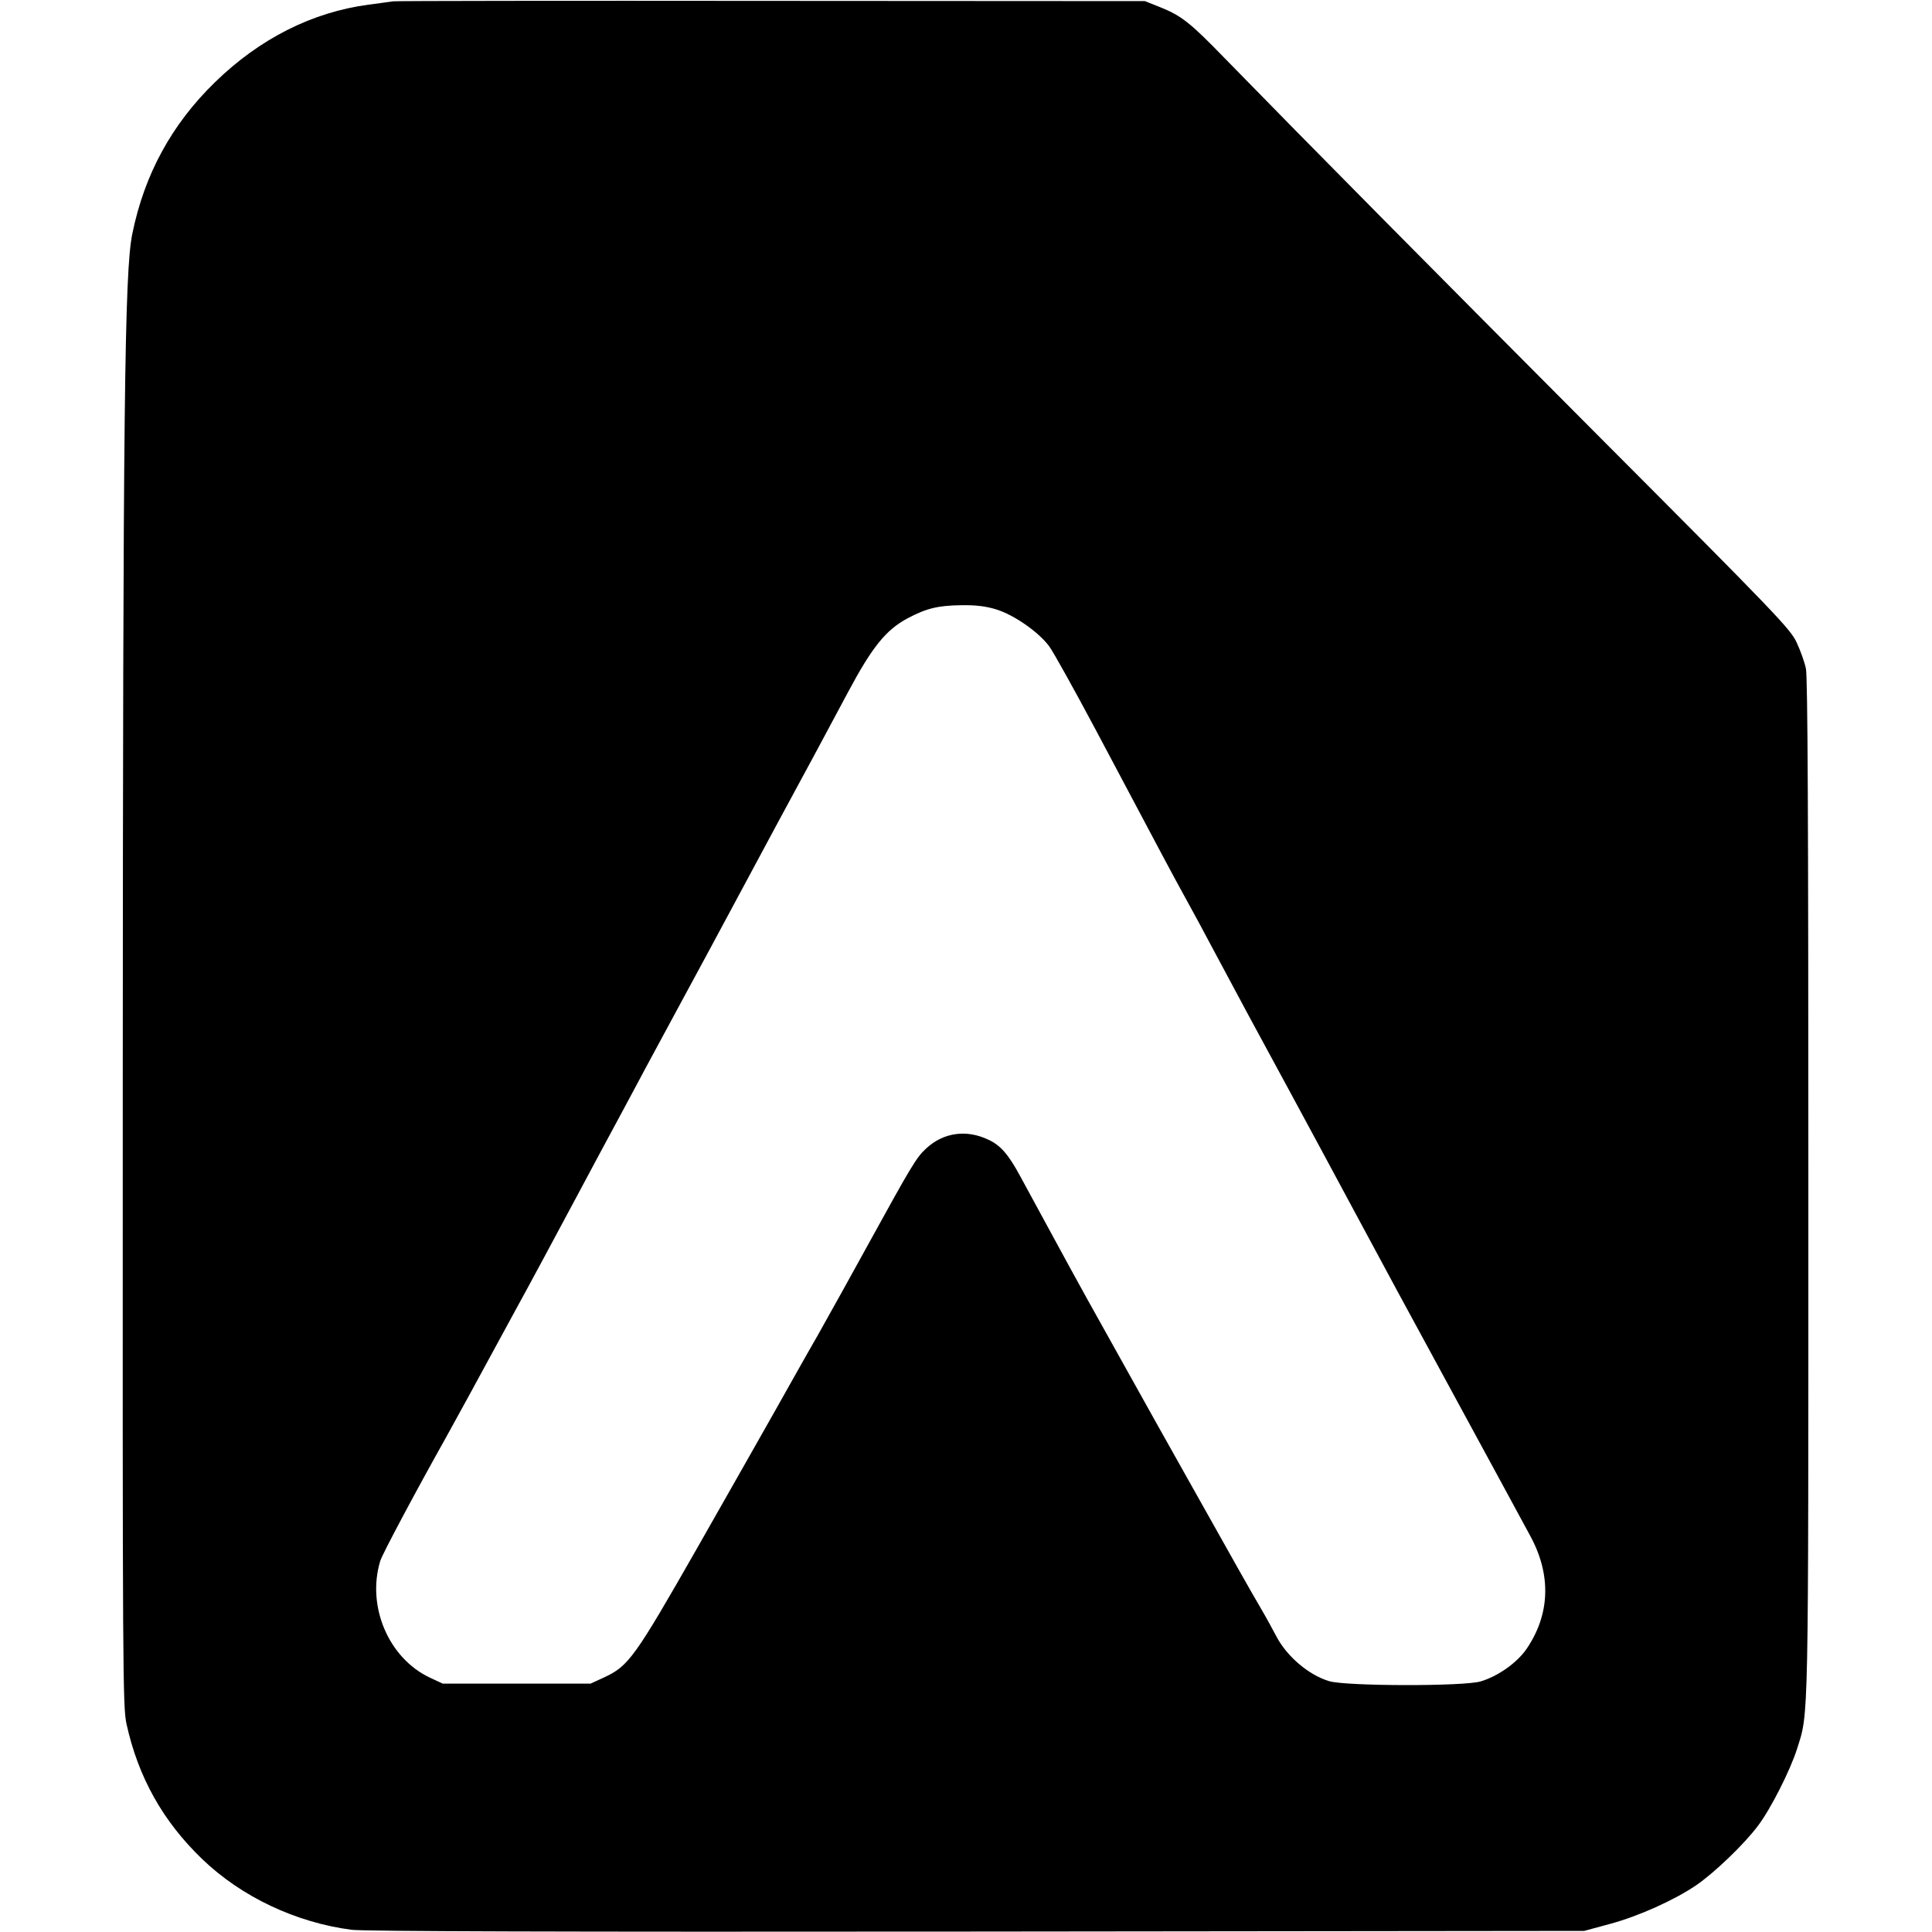
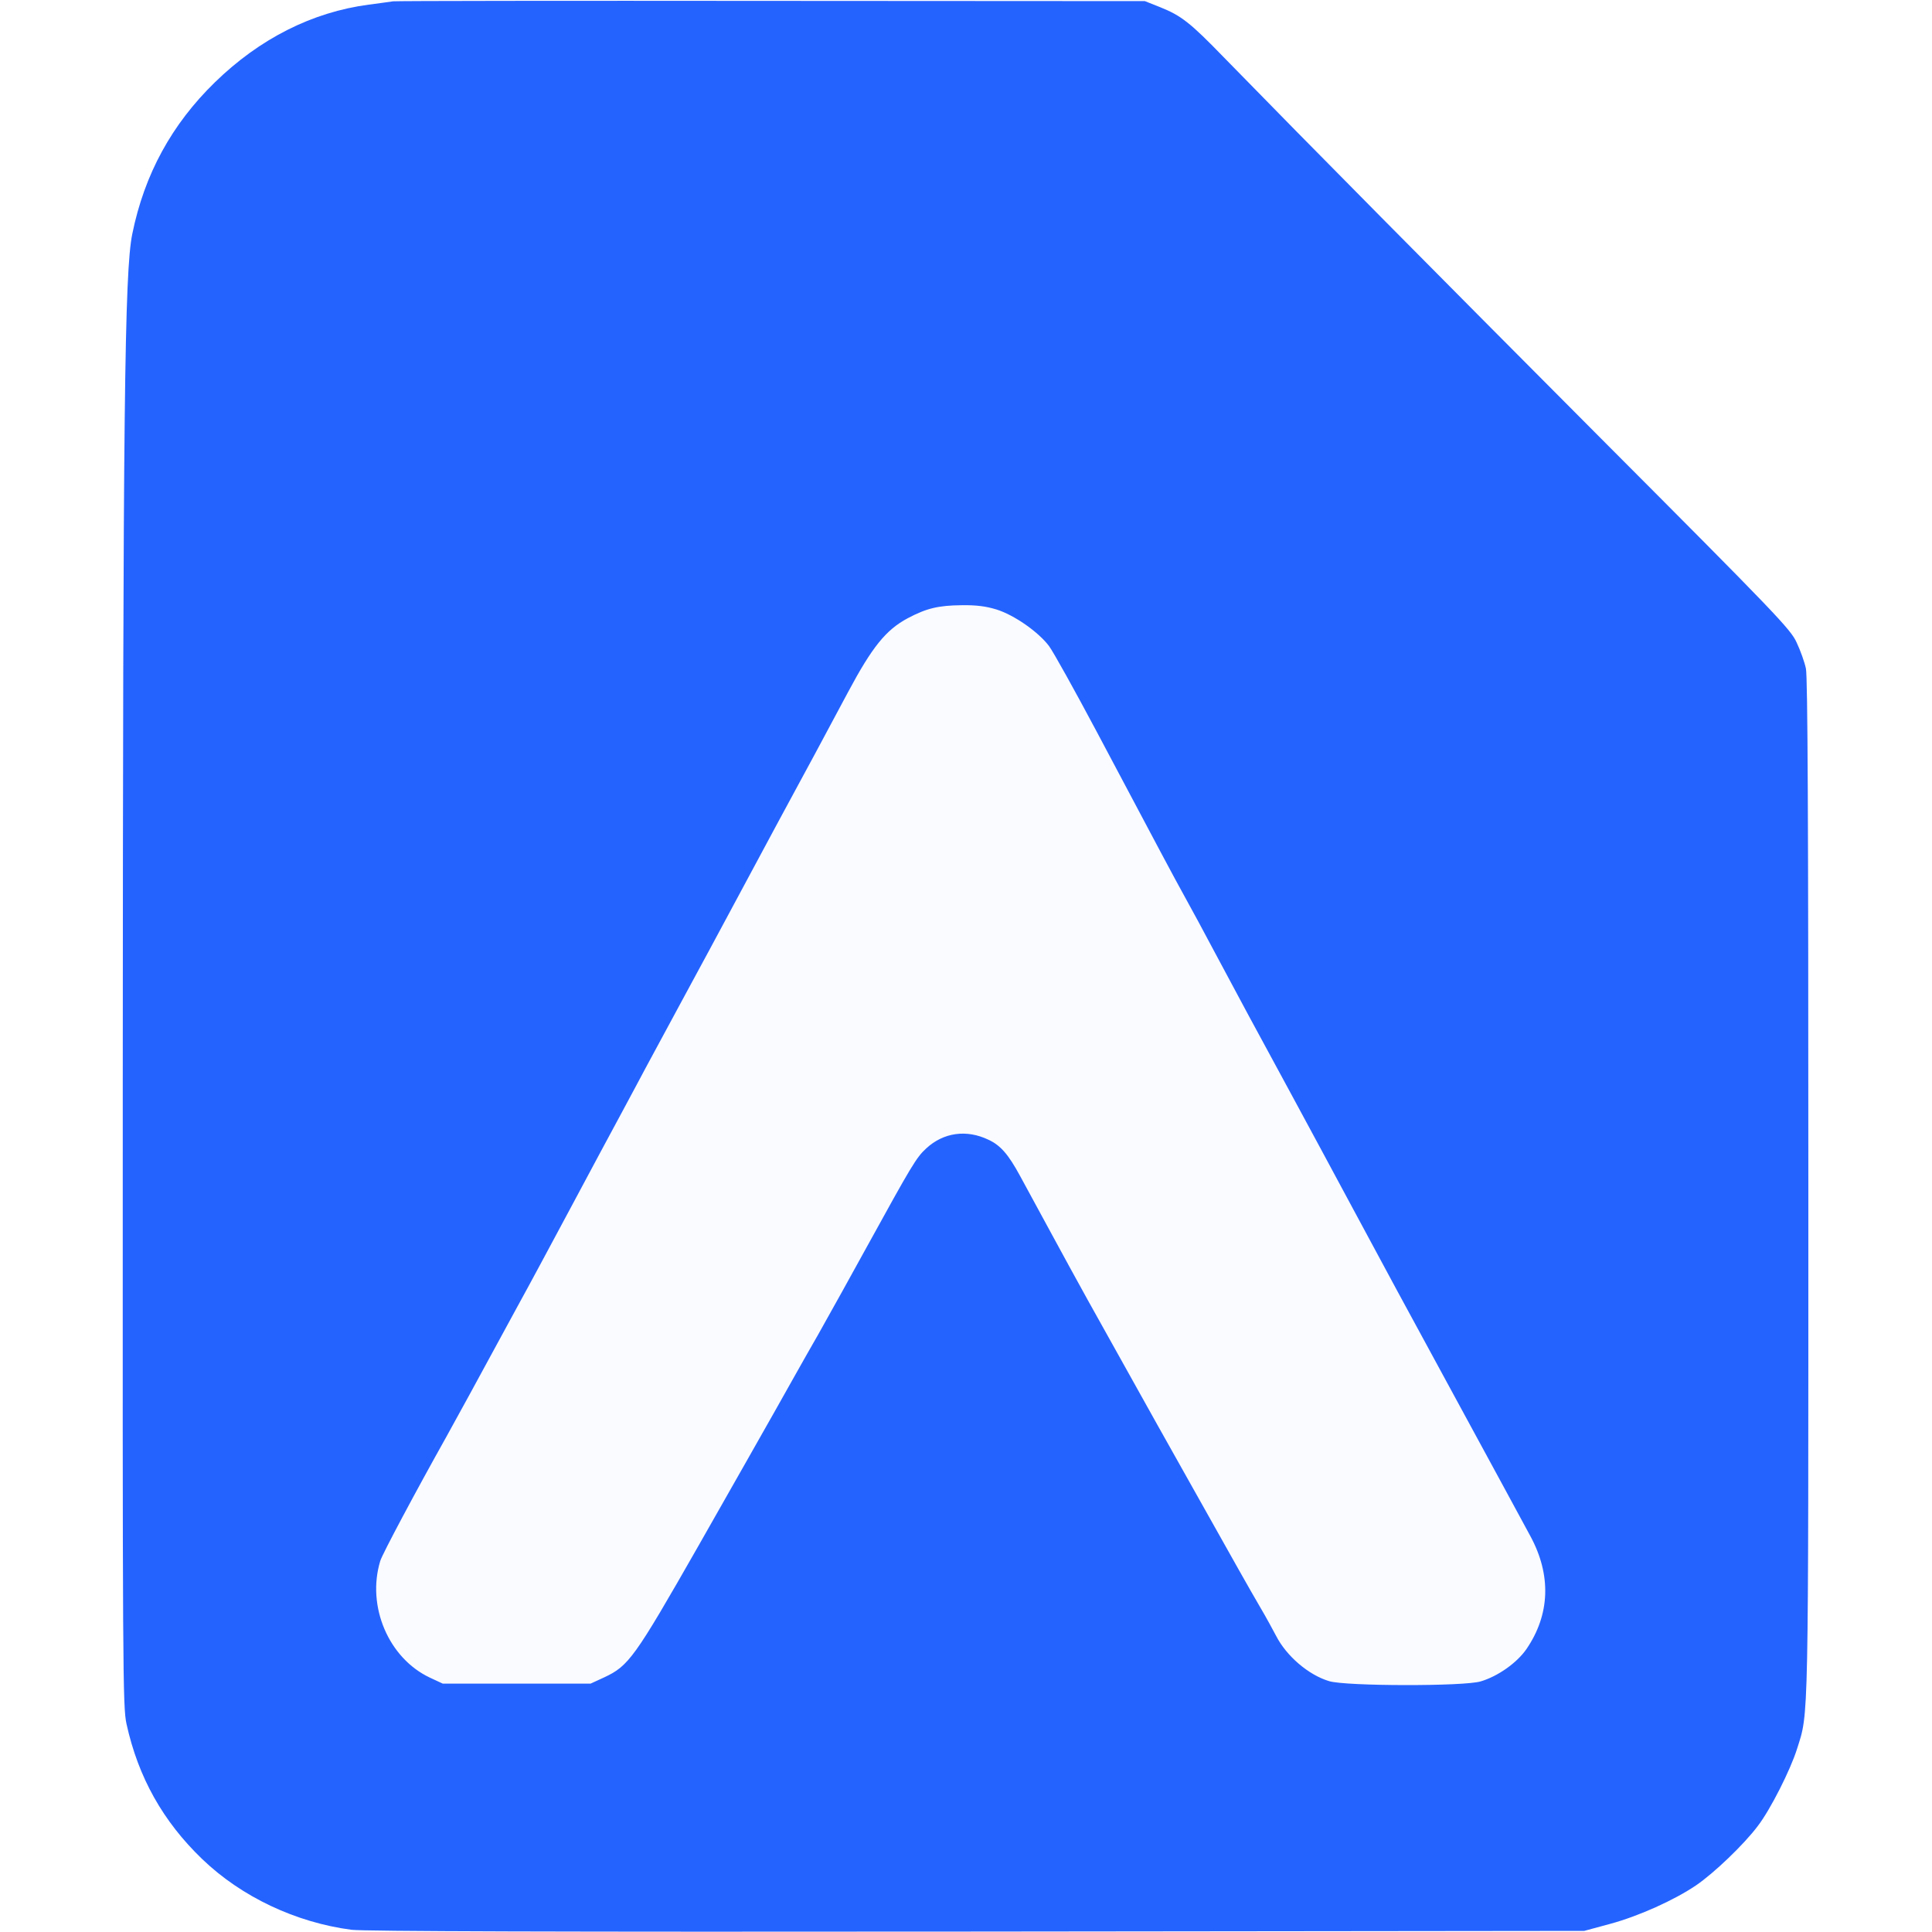
- <svg xmlns="http://www.w3.org/2000/svg" viewBox="191 202 875 875" fill="currentColor" role="img" aria-label="AgentDeck">
-   <path d="M 369,202.6 c -1.4,0.2 -6.3,0.9 -11,1.5 c -25.6,3.4 -49.4,15.4 -69.7,35.2 c -19.5,19 -31.9,41.6 -37.4,68.7 c -3.5,17.1 -4.2,79.3 -4.3,384.5 c -0.1,269.5 0,282.4 1.7,290.3 c 5.3,24.1 16.5,44.1 34.3,61.2 c 17.8,17.1 42.4,28.7 67.6,32 c 5.8,0.7 91.5,1 283.3,0.8 l 275,-0.3 l 11.8,-3.2 c 12.9,-3.5 28.9,-10.7 38.8,-17.4 c 8.1,-5.5 21.7,-18.5 28,-26.9 c 5.7,-7.4 14.8,-25.4 17.8,-35 c 5.3,-16.8 5.1,-7.7 5.1,-254.7 c 0,-166.4 -0.3,-230.7 -1.1,-234.5 c -0.6,-2.9 -2.5,-8.2 -4.2,-11.8 c -2.7,-6 -9,-12.6 -88.7,-92.5 c -77.3,-77.6 -130.9,-131.7 -170.5,-172.3 c -15.6,-16.1 -19.5,-19.1 -29.2,-23 l -6.8,-2.7 l -169,-0.1 c -92.9,-0.1 -170.1,0 -171.5,0.2 z m 273.2,275.4 c 8.1,2.5 19.1,10.2 23.9,16.6 c 2,2.7 11.6,20 21.4,38.4 c 30.6,57.7 34.6,65.2 40,75 c 2.9,5.2 9,16.5 13.5,25 c 10.7,20.1 18.8,35.1 34.5,64 c 7,12.9 19.7,36.5 28.3,52.5 c 8.5,15.9 29.2,54.2 46,85 c 16.7,30.8 32.2,59.2 34.3,63.2 c 9.6,17.7 8.9,35.6 -1.8,51.2 c -4.3,6.2 -12.9,12.3 -20.7,14.6 c -7.5,2.3 -61,2.2 -68.6,-0.1 c -9.4,-2.8 -19.4,-11.4 -24.1,-20.6 c -1.2,-2.3 -4.5,-8.4 -7.4,-13.3 c -4.8,-8.2 -10.8,-18.9 -30.5,-54 c -3.7,-6.6 -10.9,-19.4 -16,-28.5 c -9.1,-16.3 -16.9,-30.3 -31.4,-56.3 c -4,-7.2 -11.6,-21.1 -16.8,-30.7 c -5.2,-9.6 -11.4,-21 -13.8,-25.4 c -5.3,-9.8 -8.9,-13.9 -14.3,-16.4 c -10,-4.8 -20.4,-3.3 -28.2,3.9 c -4.5,4.1 -6.6,7.7 -26.8,44.4 c -6.3,11.5 -16.3,29.5 -22.2,40 c -6,10.4 -14.7,26 -19.5,34.5 c -4.8,8.5 -20.5,36.2 -34.9,61.5 c -28.8,50.5 -31.4,54 -42.5,59.2 l -6.1,2.8 l -33.5,0 l -33.5,0 l -5.8,-2.7 c -18.7,-8.8 -28.7,-32.3 -22.5,-52.8 c 0.9,-3.1 16.3,-31.9 29.8,-56 c 4.6,-8.3 12.9,-23.4 32.2,-59 c 5.3,-9.6 16.4,-30.3 24.8,-46 c 8.4,-15.7 18.6,-34.8 22.8,-42.5 c 4.1,-7.7 9,-16.7 10.7,-20 c 1.8,-3.3 9.1,-16.8 16.2,-30 c 7.2,-13.2 18.3,-33.9 24.8,-46 c 6.5,-12.1 15,-27.9 18.8,-35 c 12.6,-23.2 22,-40.7 31.7,-58.9 c 11,-20.6 17.2,-28.3 27.1,-33.6 c 8.5,-4.5 13.8,-5.8 24.5,-5.9 c 6.6,-0.1 11,0.5 15.6,1.9 z" />
+ <svg xmlns="http://www.w3.org/2000/svg" viewBox="191 202 875 875" role="img" aria-label="AgentDeck">
+   <rect x="330" y="474" width="600" height="520" fill="#fafbfe" />
+   <path d="M 369,202.6 c -1.4,0.2 -6.3,0.9 -11,1.5 c -25.6,3.4 -49.4,15.4 -69.7,35.2 c -19.5,19 -31.9,41.6 -37.4,68.7 c -3.5,17.1 -4.2,79.3 -4.3,384.5 c -0.1,269.5 0,282.4 1.7,290.3 c 5.3,24.1 16.5,44.1 34.3,61.2 c 17.8,17.1 42.4,28.7 67.6,32 c 5.8,0.7 91.5,1 283.3,0.8 l 275,-0.3 l 11.8,-3.2 c 12.9,-3.5 28.9,-10.7 38.8,-17.4 c 8.1,-5.5 21.7,-18.5 28,-26.9 c 5.7,-7.4 14.8,-25.4 17.8,-35 c 5.3,-16.8 5.1,-7.7 5.1,-254.7 c 0,-166.4 -0.3,-230.7 -1.1,-234.5 c -0.6,-2.9 -2.5,-8.2 -4.2,-11.8 c -2.7,-6 -9,-12.6 -88.7,-92.5 c -77.3,-77.6 -130.9,-131.7 -170.5,-172.3 c -15.6,-16.1 -19.5,-19.1 -29.2,-23 l -6.8,-2.7 l -169,-0.1 c -92.9,-0.1 -170.1,0 -171.5,0.2 z m 273.2,275.4 c 8.1,2.5 19.1,10.2 23.9,16.6 c 2,2.7 11.6,20 21.4,38.4 c 30.6,57.7 34.6,65.2 40,75 c 2.9,5.2 9,16.5 13.5,25 c 10.7,20.1 18.8,35.1 34.5,64 c 7,12.9 19.7,36.5 28.3,52.5 c 8.5,15.9 29.2,54.2 46,85 c 16.7,30.8 32.2,59.2 34.3,63.2 c 9.6,17.7 8.9,35.6 -1.8,51.2 c -4.3,6.2 -12.9,12.3 -20.7,14.6 c -7.5,2.3 -61,2.2 -68.6,-0.1 c -9.4,-2.8 -19.4,-11.4 -24.1,-20.6 c -1.2,-2.3 -4.5,-8.4 -7.4,-13.3 c -4.8,-8.2 -10.8,-18.9 -30.5,-54 c -3.7,-6.6 -10.9,-19.4 -16,-28.5 c -9.1,-16.3 -16.9,-30.3 -31.4,-56.3 c -4,-7.2 -11.6,-21.1 -16.8,-30.7 c -5.2,-9.6 -11.4,-21 -13.8,-25.4 c -5.3,-9.8 -8.9,-13.9 -14.3,-16.4 c -10,-4.8 -20.4,-3.3 -28.2,3.9 c -4.5,4.1 -6.6,7.7 -26.8,44.4 c -6.3,11.5 -16.3,29.5 -22.2,40 c -6,10.4 -14.7,26 -19.5,34.5 c -4.8,8.5 -20.5,36.2 -34.9,61.5 c -28.8,50.5 -31.4,54 -42.5,59.2 l -6.1,2.8 l -33.5,0 l -33.5,0 l -5.8,-2.7 c -18.7,-8.8 -28.7,-32.3 -22.5,-52.8 c 0.9,-3.1 16.3,-31.9 29.8,-56 c 4.6,-8.3 12.9,-23.4 32.2,-59 c 5.3,-9.6 16.4,-30.3 24.8,-46 c 8.4,-15.7 18.6,-34.8 22.8,-42.5 c 4.1,-7.7 9,-16.7 10.7,-20 c 1.8,-3.3 9.1,-16.8 16.2,-30 c 7.2,-13.2 18.3,-33.9 24.8,-46 c 6.5,-12.1 15,-27.9 18.8,-35 c 12.6,-23.2 22,-40.7 31.7,-58.9 c 11,-20.6 17.2,-28.3 27.1,-33.6 c 8.5,-4.5 13.8,-5.8 24.5,-5.9 c 6.6,-0.1 11,0.5 15.6,1.9 z" fill="#2563ff" />
</svg>
